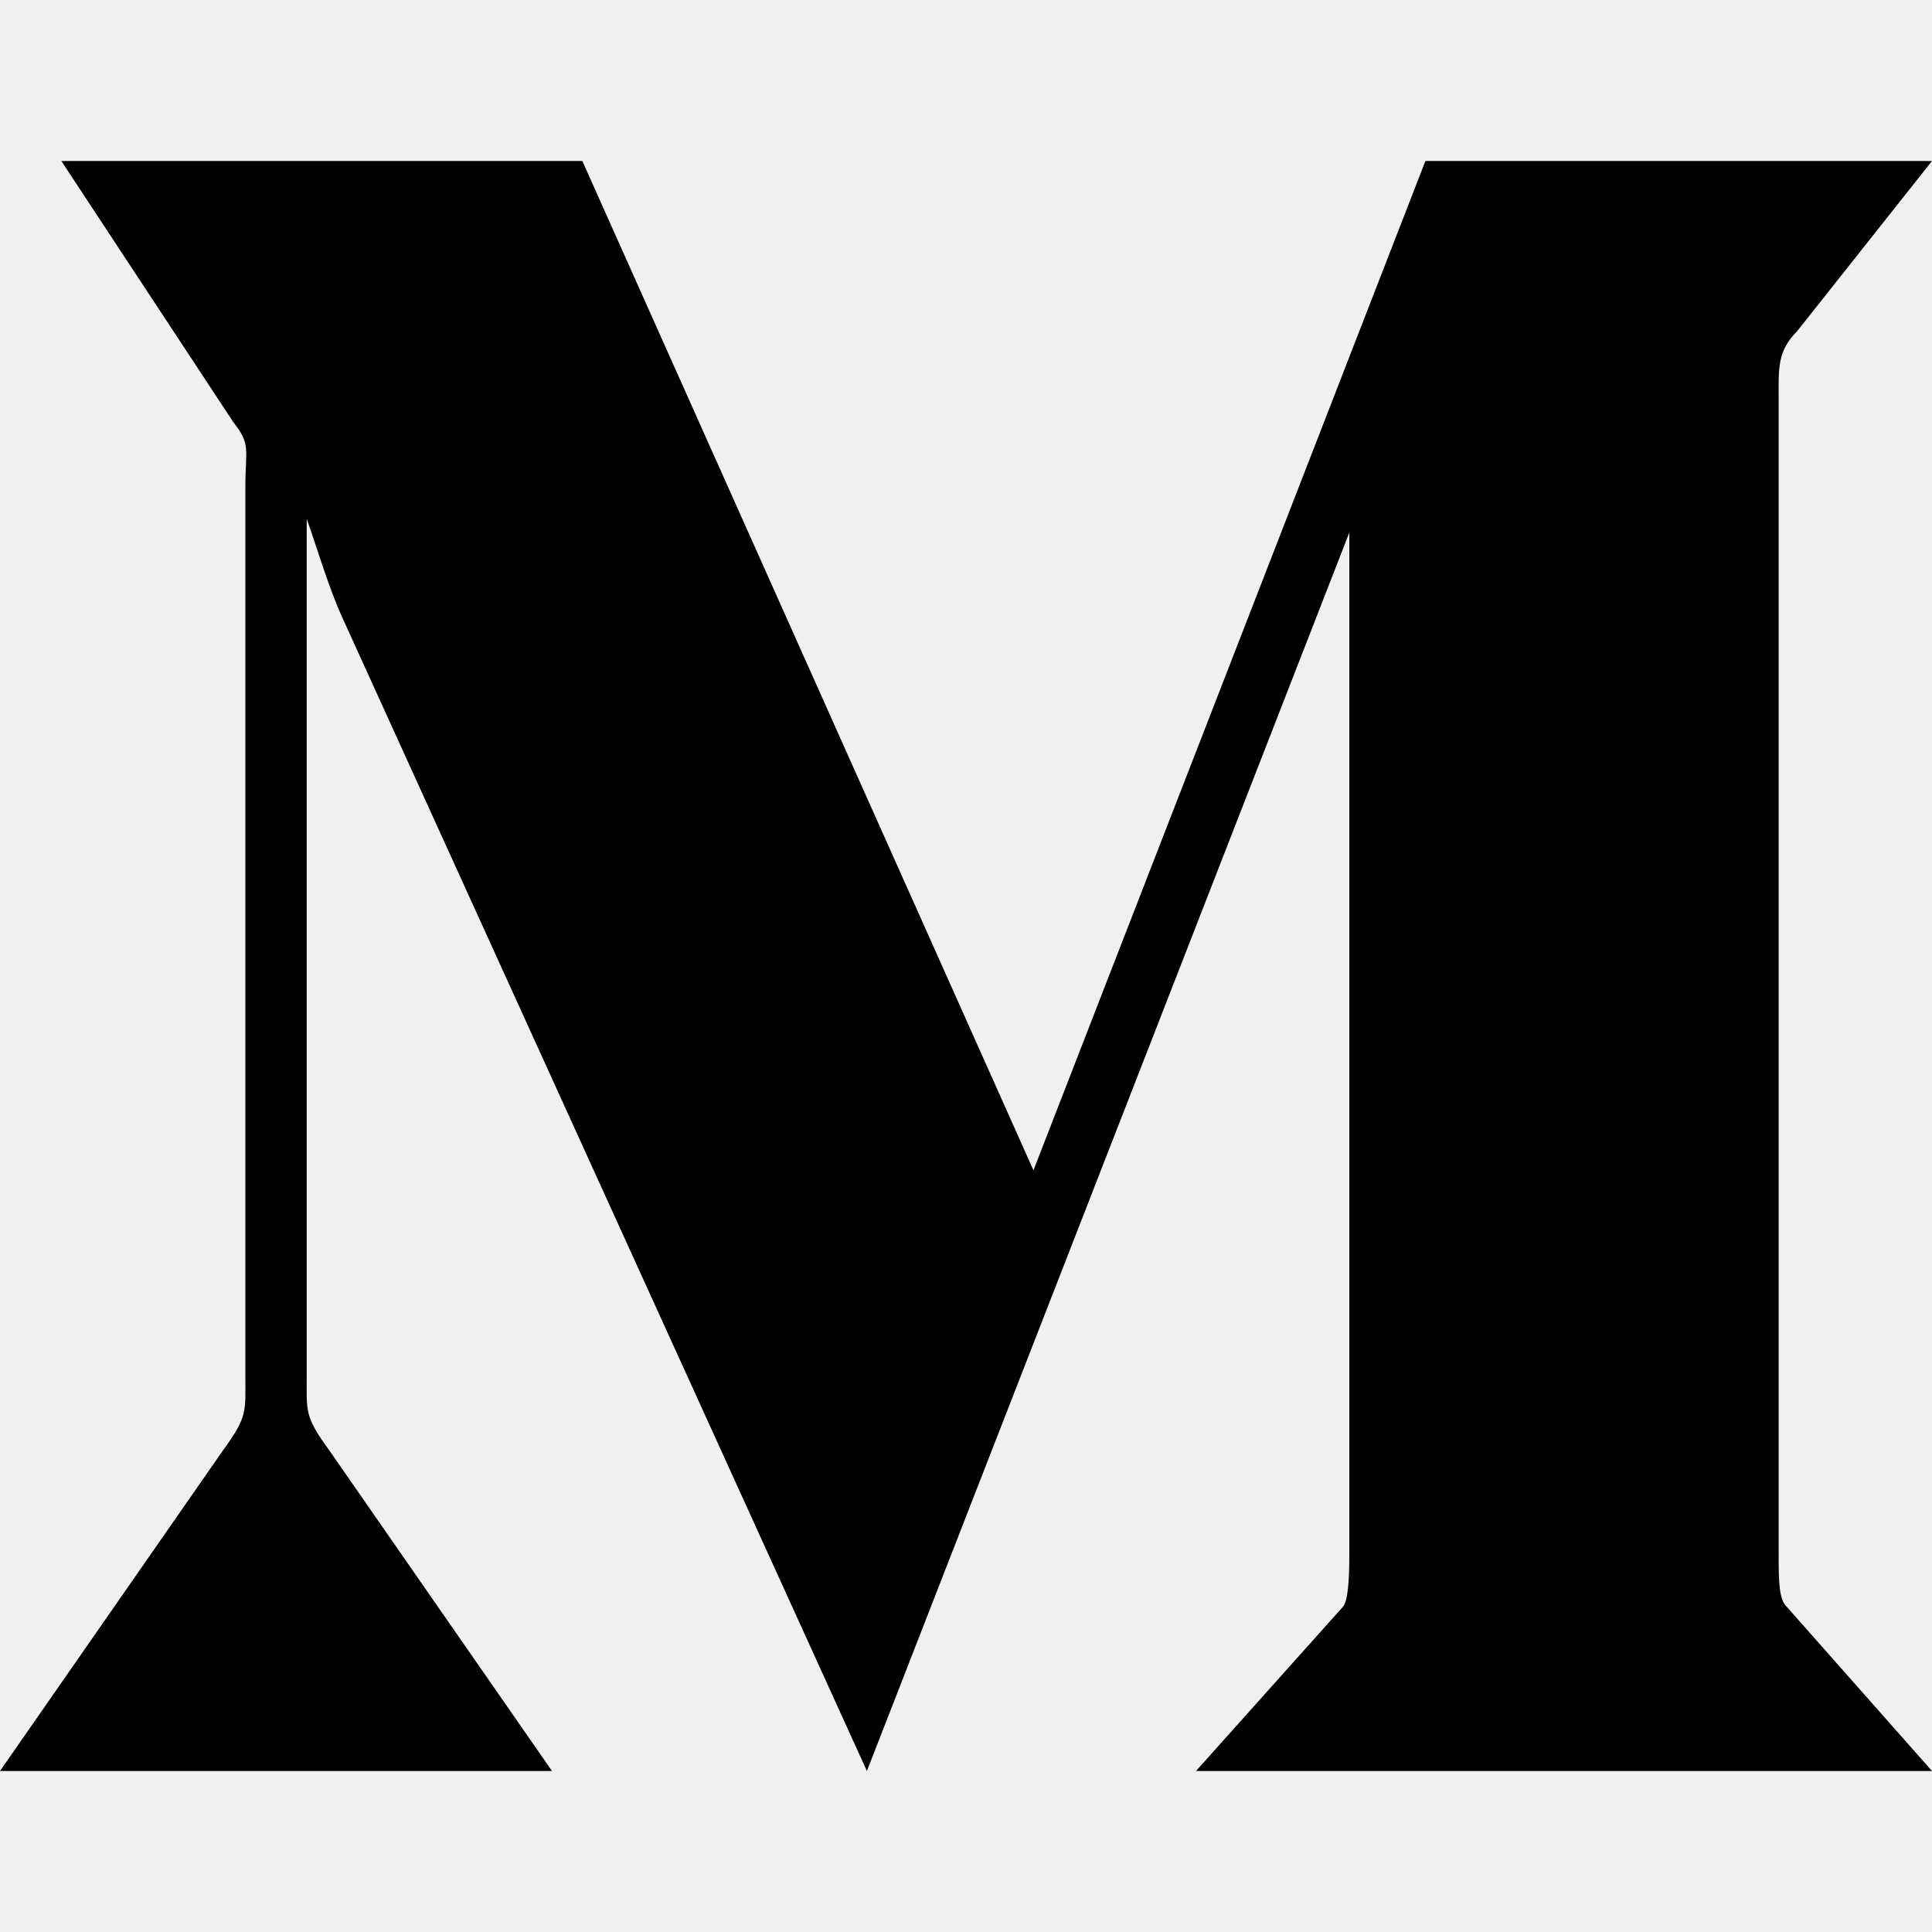
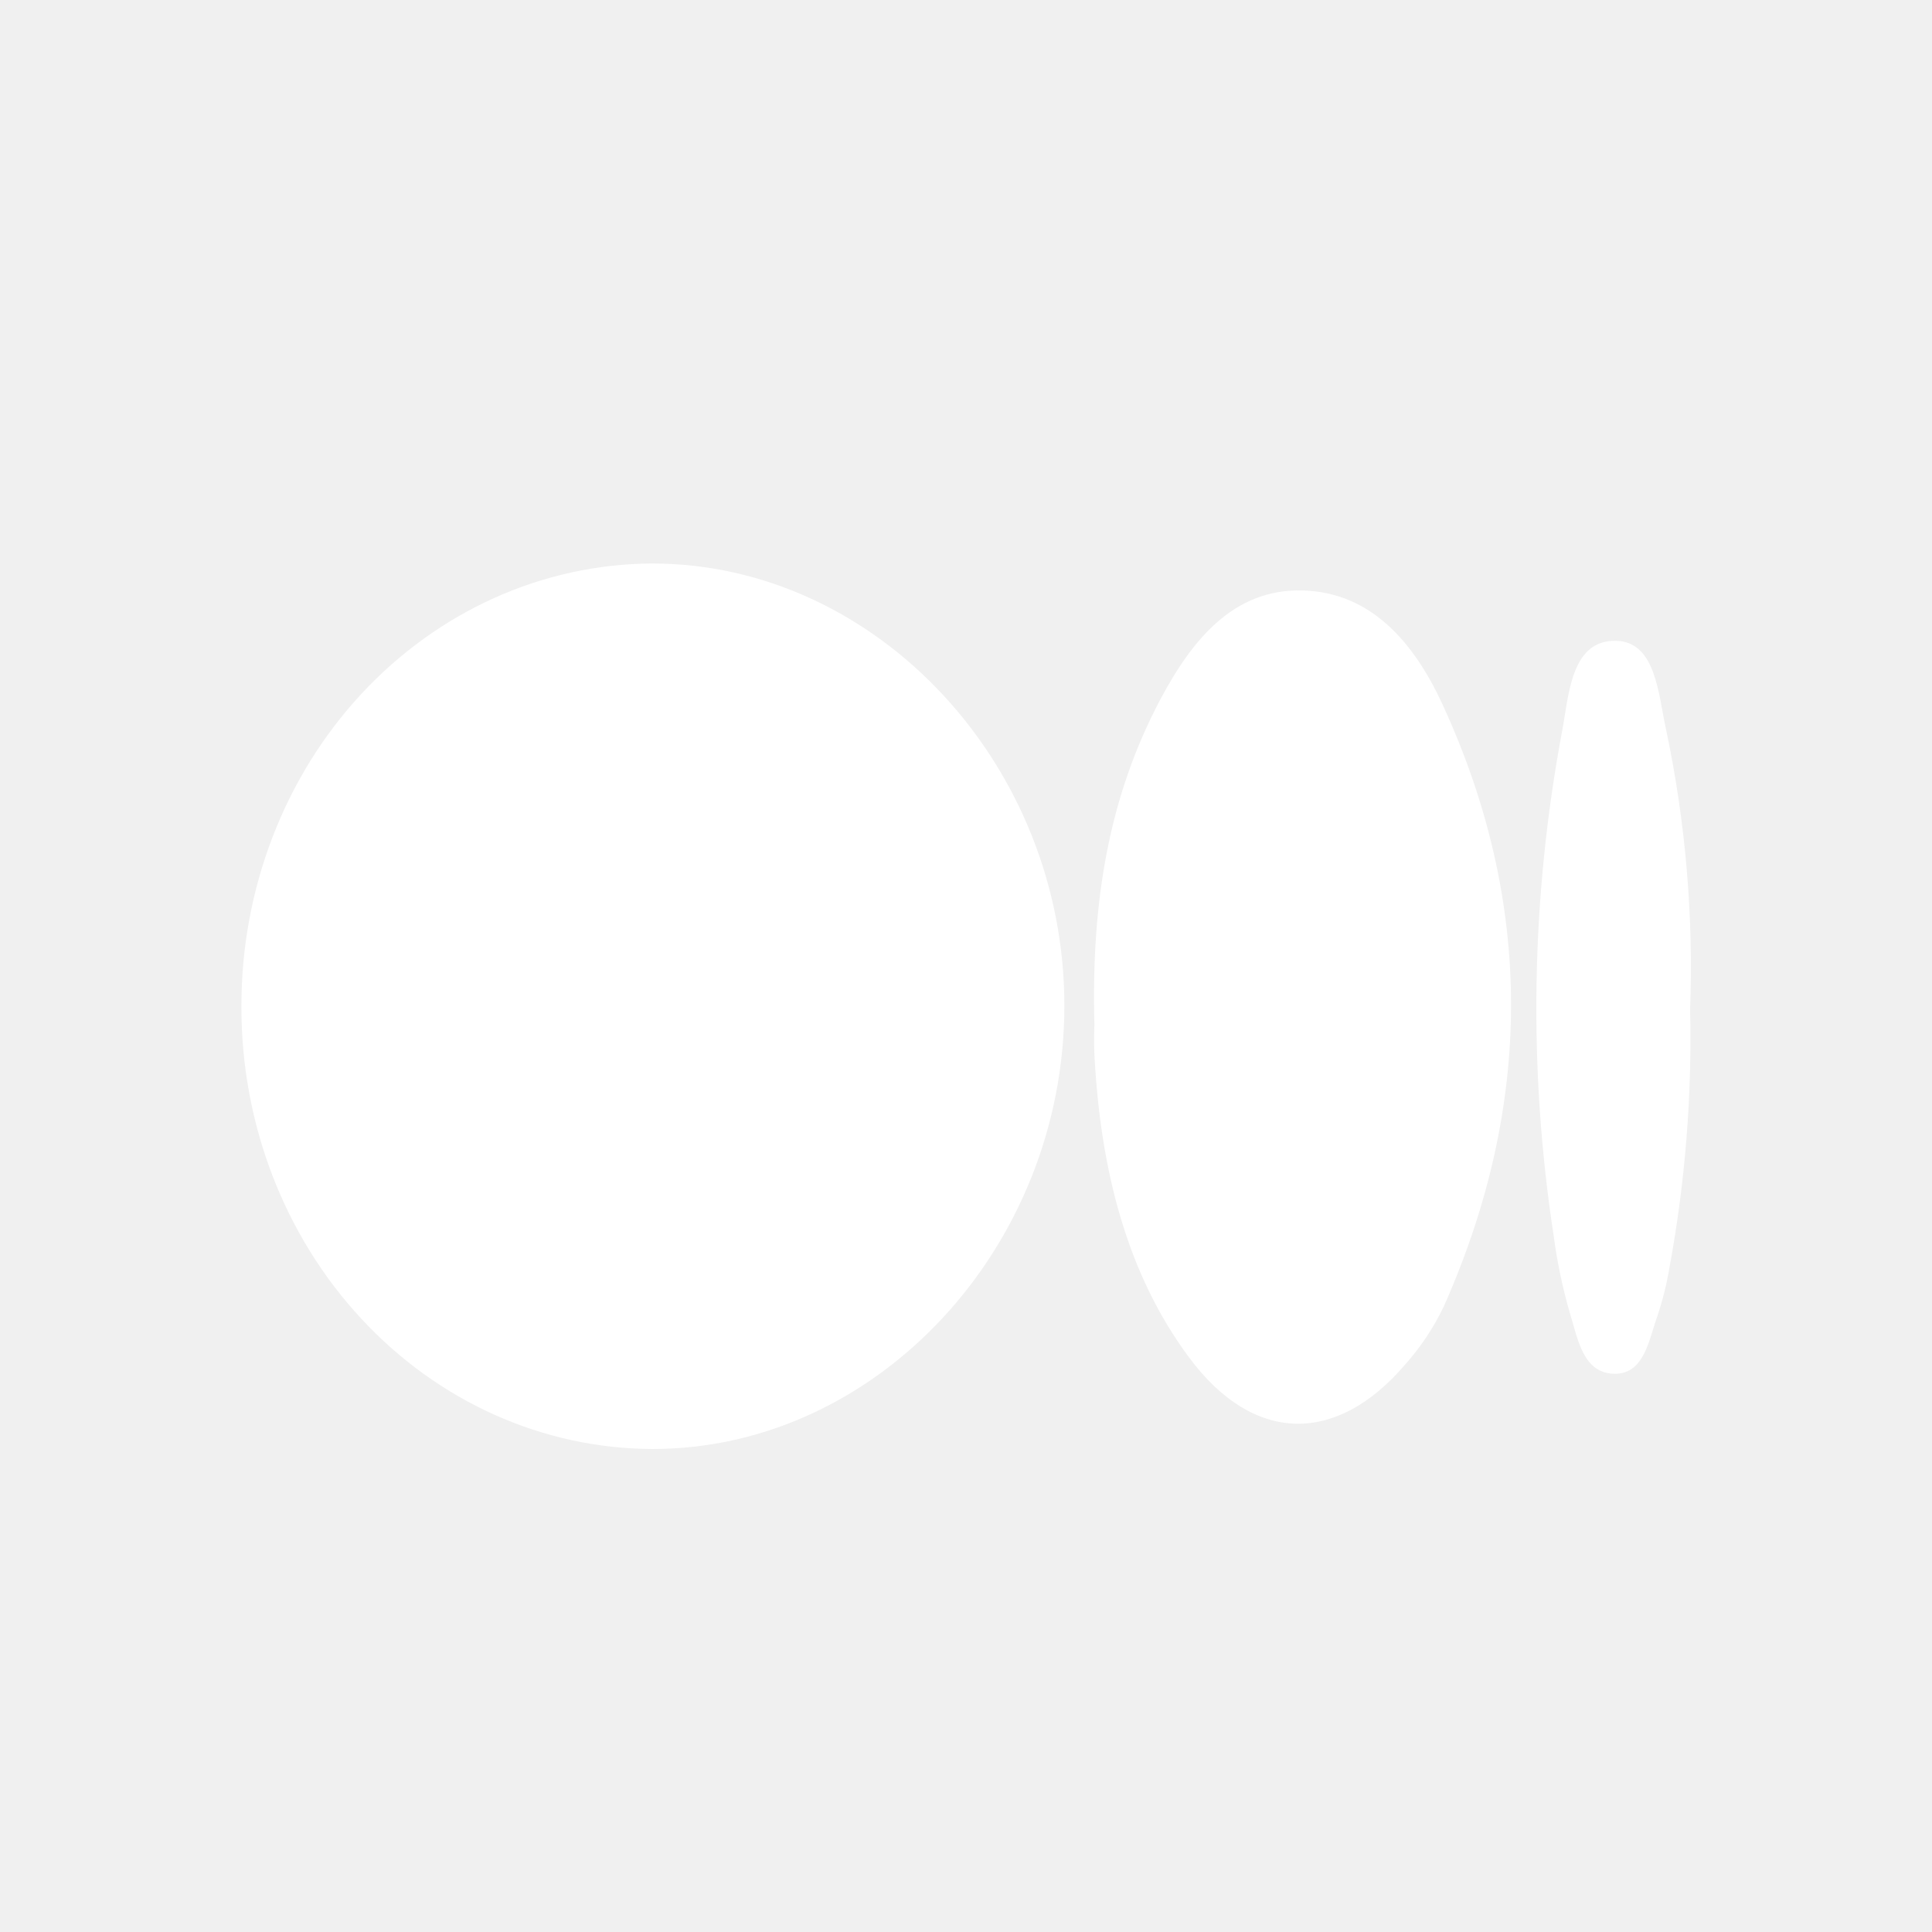
- <svg xmlns="http://www.w3.org/2000/svg" width="24" height="24" fill="none" viewBox="0 0 24 24">
-   <path fill="currentColor" fill-rule="evenodd" d="M24,22 L22.2,19.965 C22.099,19.873 22.095,19.658 22.095,19.296 L22.095,4.966 C22.095,4.576 22.075,4.366 22.324,4.115 L24,2 L17.707,2 L12.838,14.538 L7.234,2 L0.762,2 L2.899,5.245 C3.12,5.523 3.048,5.579 3.048,6.054 L3.048,17.093 C3.048,17.539 3.077,17.595 2.773,18.013 L0,22 L6.857,22 L4.087,18.012 C3.783,17.595 3.81,17.538 3.81,17.092 L3.81,6.444 C3.947,6.835 4.087,7.308 4.252,7.671 L10.769,22 L16.762,6.615 L16.762,19.295 C16.762,19.658 16.742,19.9 16.678,19.965 L14.857,22 L24,22 Z" />
+ <svg xmlns="http://www.w3.org/2000/svg" width="24" height="24" viewBox="0 0 24 24" fill="none">
+   <g clip-path="url(#clip0_425_4934)">
+     <path d="M8.1 18C6.743 17.994 5.443 17.412 4.487 16.38C3.53 15.349 2.995 13.954 2.999 12.5C2.997 11.047 3.532 9.652 4.488 8.621C5.445 7.59 6.743 7.007 8.1 7C10.893 7 13.226 9.506 13.222 12.501C13.218 15.497 10.894 18.003 8.1 18Z" fill="white" />
+     <path d="M13.595 12.73C13.553 11.171 13.785 9.877 14.414 8.689C14.806 7.951 15.323 7.312 16.181 7.335C17.039 7.357 17.57 7.993 17.918 8.747C19.06 11.225 19.043 13.73 17.939 16.221C17.811 16.491 17.645 16.74 17.449 16.958C16.591 17.956 15.566 17.93 14.775 16.868C13.984 15.806 13.675 14.506 13.598 13.154C13.585 12.945 13.595 12.735 13.595 12.73Z" fill="white" />
+     <path d="M20.995 12.539C21.02 13.613 20.934 14.686 20.74 15.739C20.706 15.946 20.655 16.149 20.589 16.347C20.483 16.645 20.426 17.061 20.066 17.066C19.662 17.066 19.601 16.631 19.501 16.31C19.411 15.999 19.344 15.68 19.301 15.356C18.982 13.28 19.017 11.158 19.403 9.094C19.489 8.645 19.51 7.953 20.07 7.96C20.574 7.967 20.6 8.633 20.697 9.065C20.938 10.204 21.038 11.372 20.995 12.539Z" fill="white" />
+   </g>
+   <defs>
+     <clipPath id="clip0_425_4934">
+       <rect width="18" height="11" fill="white" transform="translate(3 7)" />
+     </clipPath>
+   </defs>
</svg>
